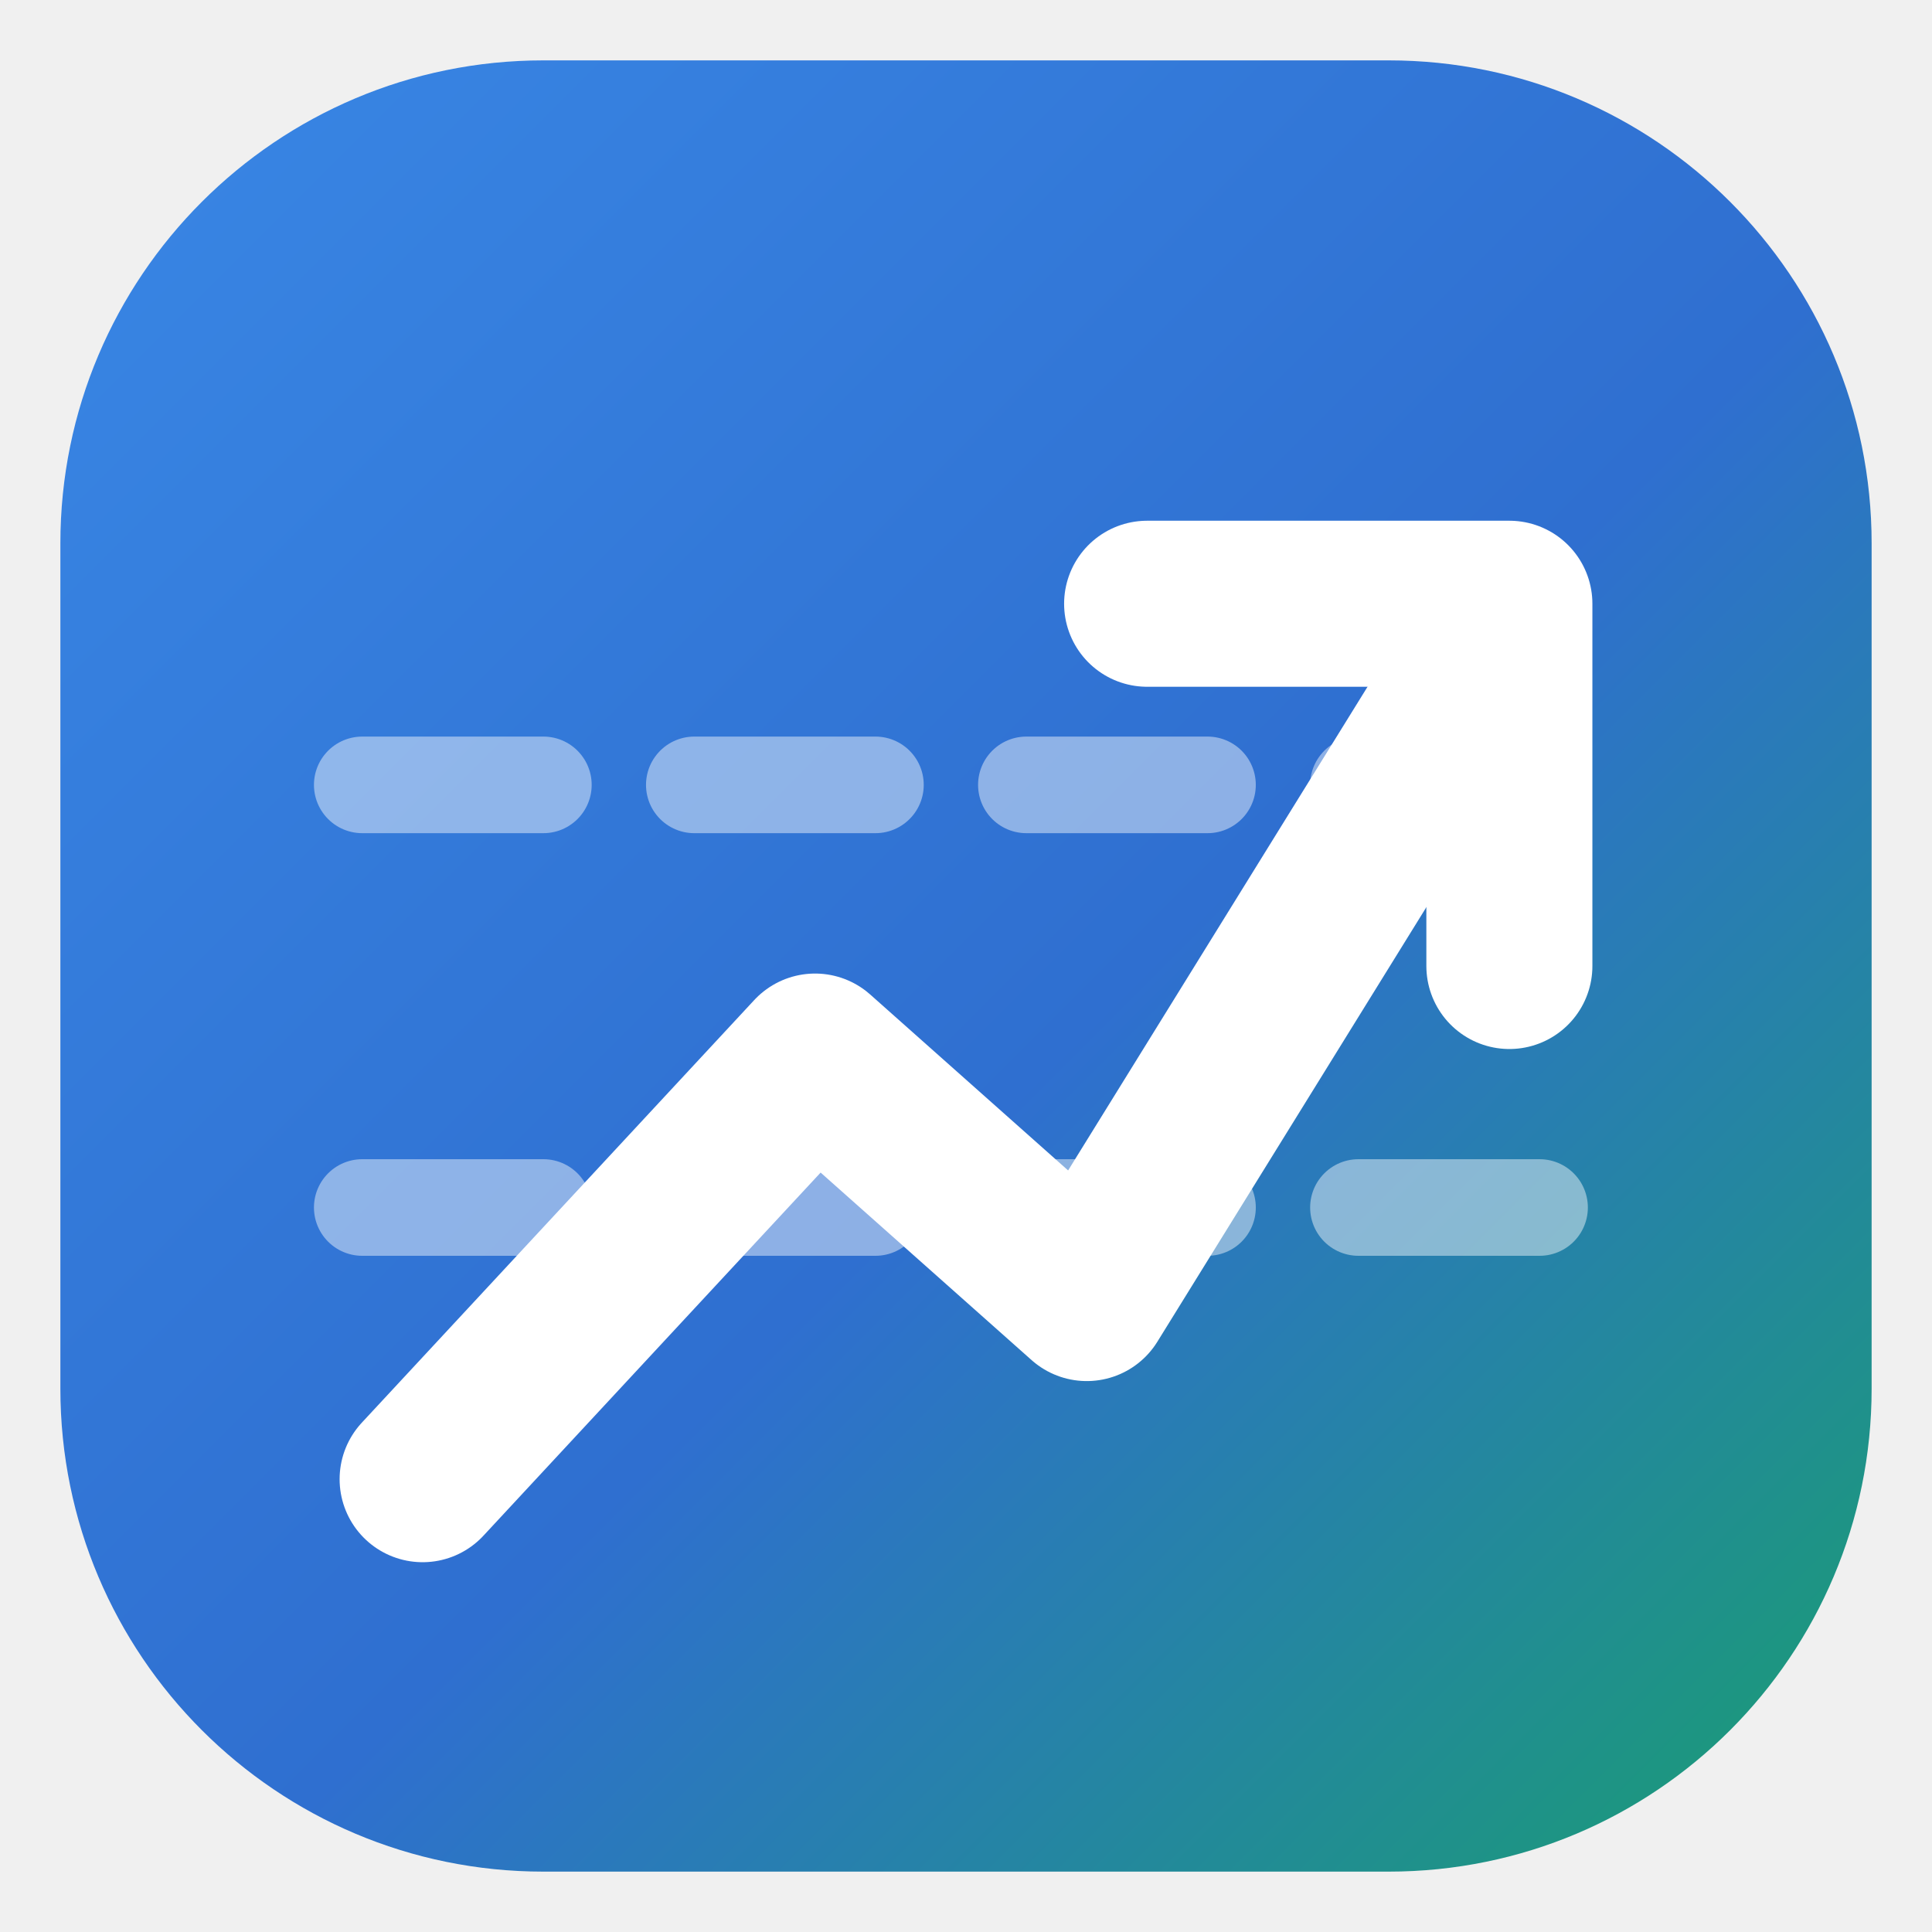
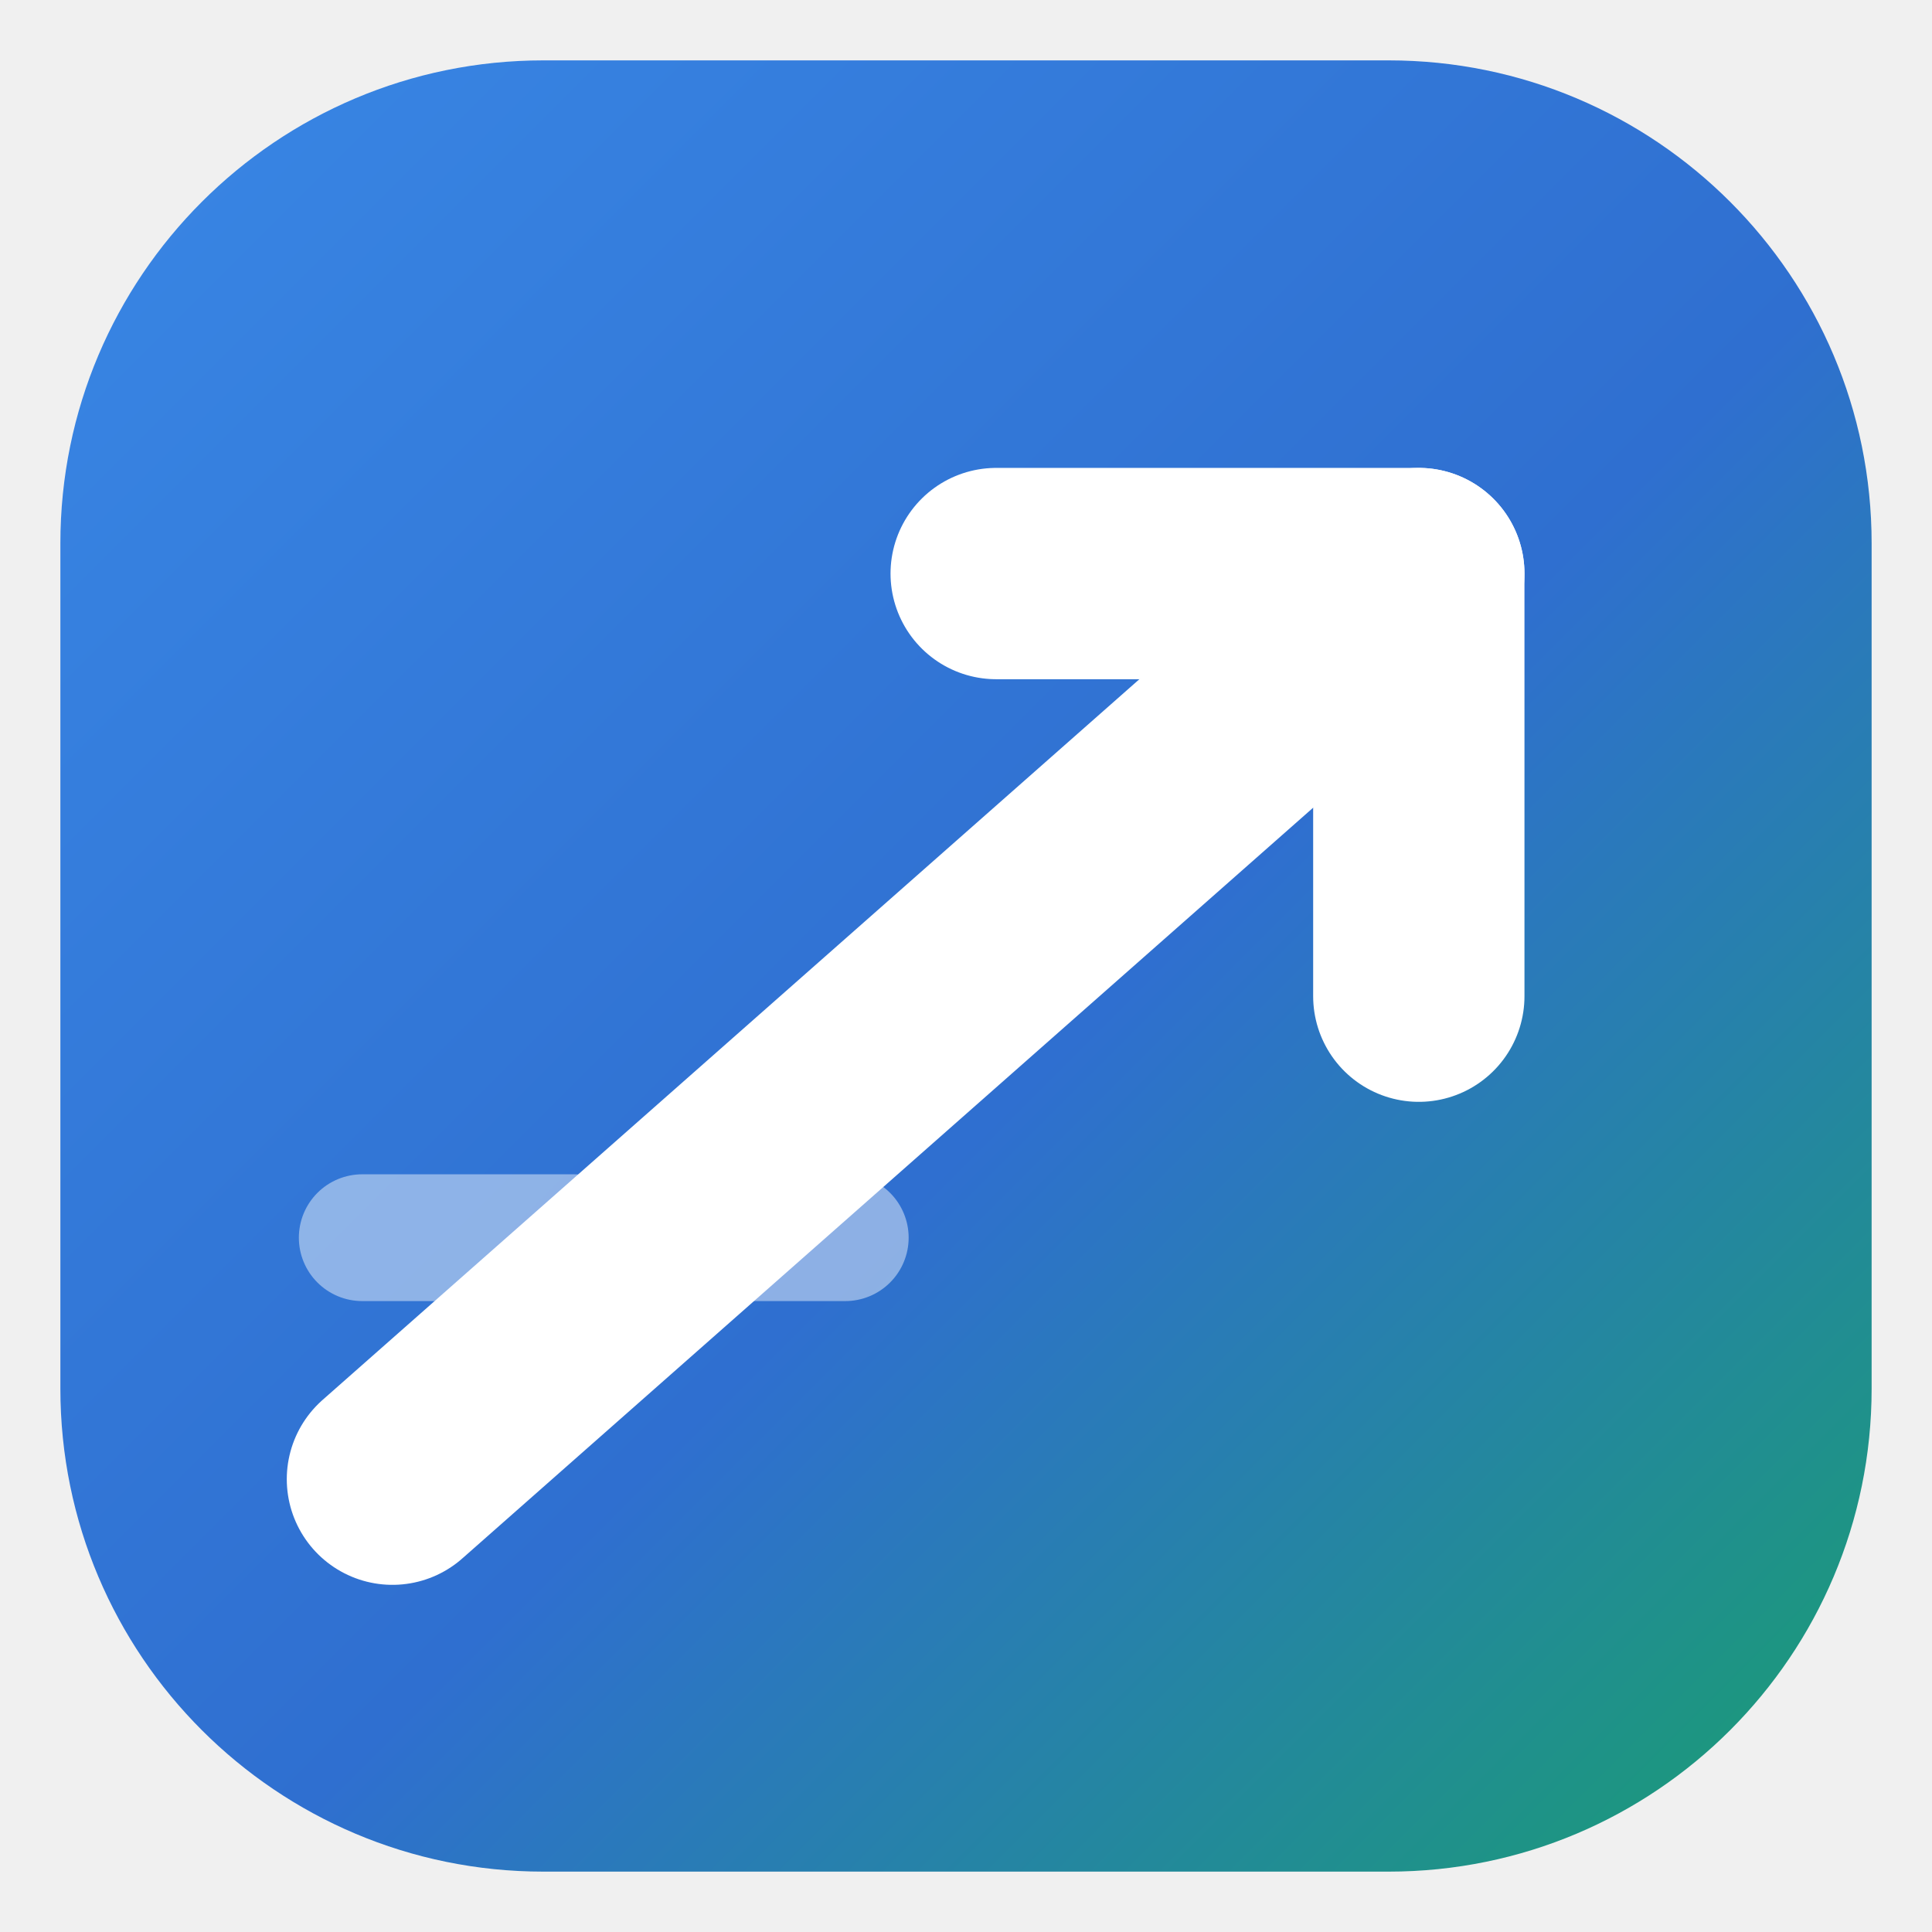
<svg xmlns="http://www.w3.org/2000/svg" viewBox="0 0 64 64">
  <defs>
    <linearGradient id="g" x1="0" y1="0" x2="1" y2="1">
      <stop offset="0" stop-color="#3987e5" />
      <stop offset="0.55" stop-color="#2f6fd0" />
      <stop offset="1" stop-color="#199e70" />
    </linearGradient>
  </defs>
  <rect x="2" y="2" width="60" height="60" rx="16" fill="url(#g)" />
-   <path d="M12 26h40" stroke="rgba(255,255,255,0.45)" stroke-width="3.2" stroke-linecap="round" stroke-dasharray="6 5" />
-   <path d="M12 40h40" stroke="rgba(255,255,255,0.45)" stroke-width="3.2" stroke-linecap="round" stroke-dasharray="6 5" />
-   <path d="M14 49l13-14 9 8L49 22" stroke="#fff" stroke-width="5.5" stroke-linecap="round" stroke-linejoin="round" fill="none" />
-   <path d="M38 20h12v12" stroke="#fff" stroke-width="5.5" stroke-linecap="round" stroke-linejoin="round" fill="none" />
+   <path d="M12 41h16" stroke="rgba(255,255,255,0.45)" stroke-width="4.2" stroke-linecap="round" stroke-dasharray="7 6" />
+   <path d="M13 49L47 19" stroke="#fff" stroke-width="7" stroke-linecap="round" fill="none" />
+   <path d="M33 19h14v14" stroke="#fff" stroke-width="7" stroke-linecap="round" stroke-linejoin="round" fill="none" />
</svg>
